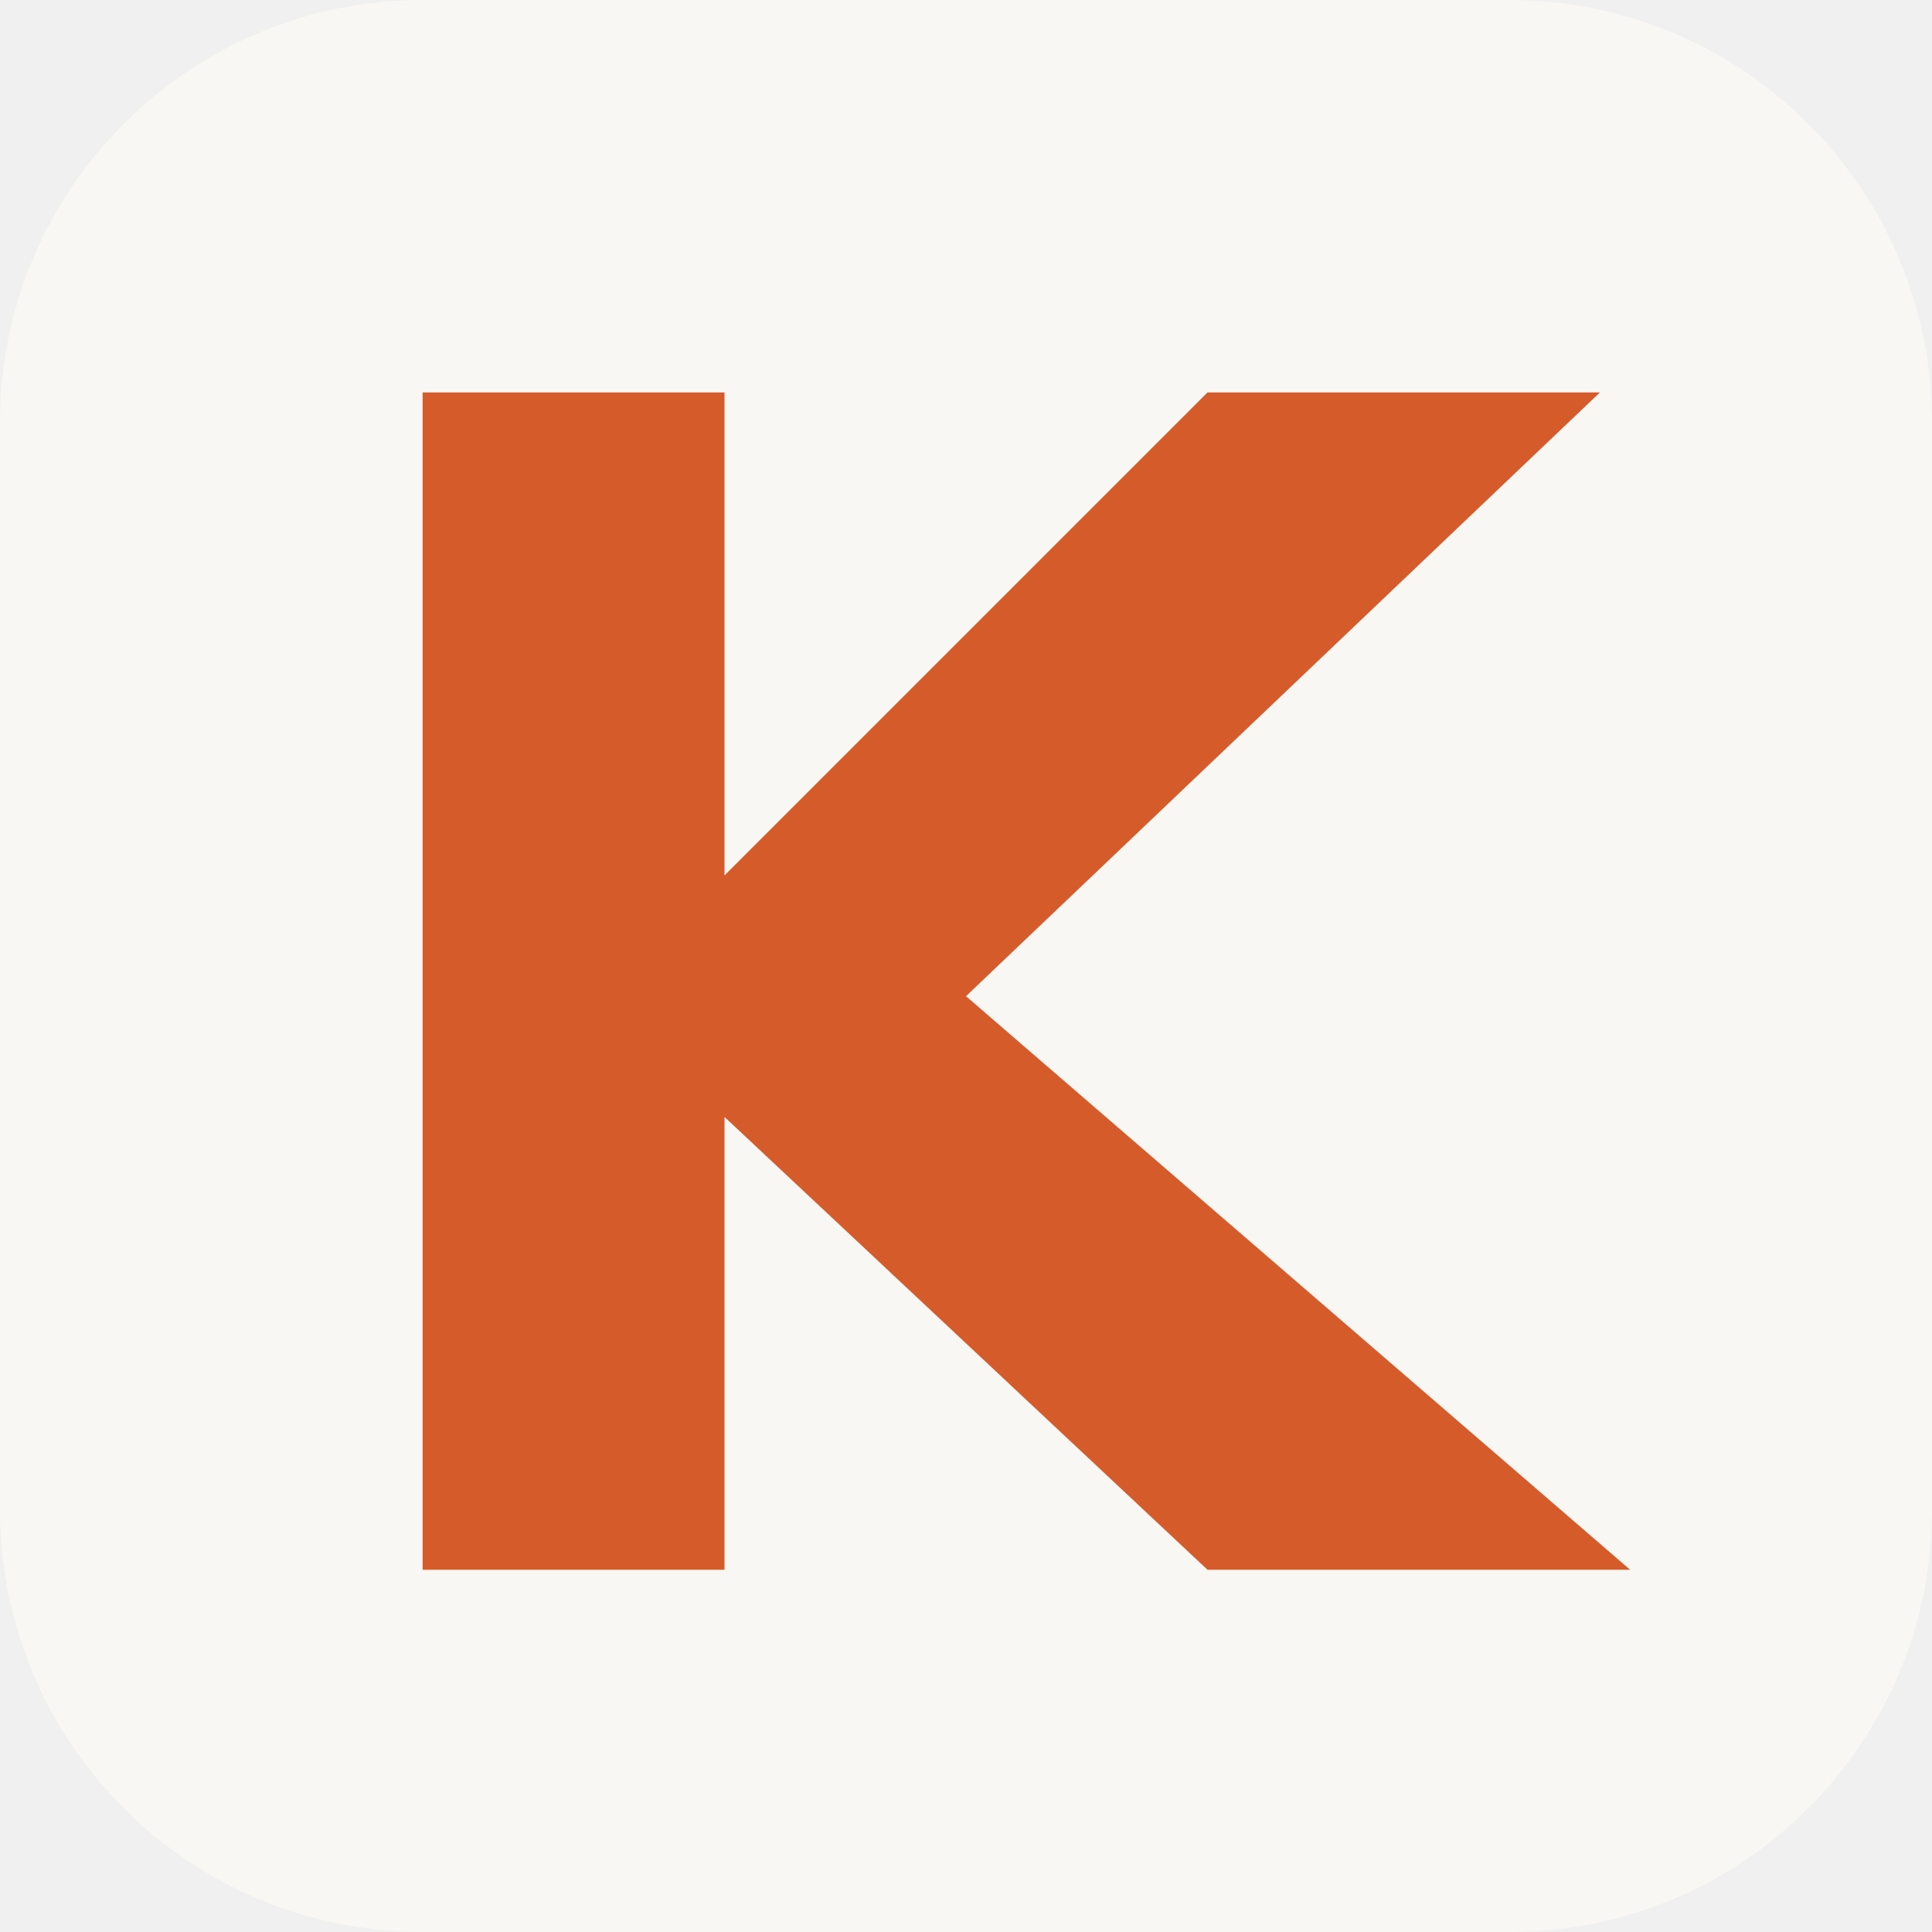
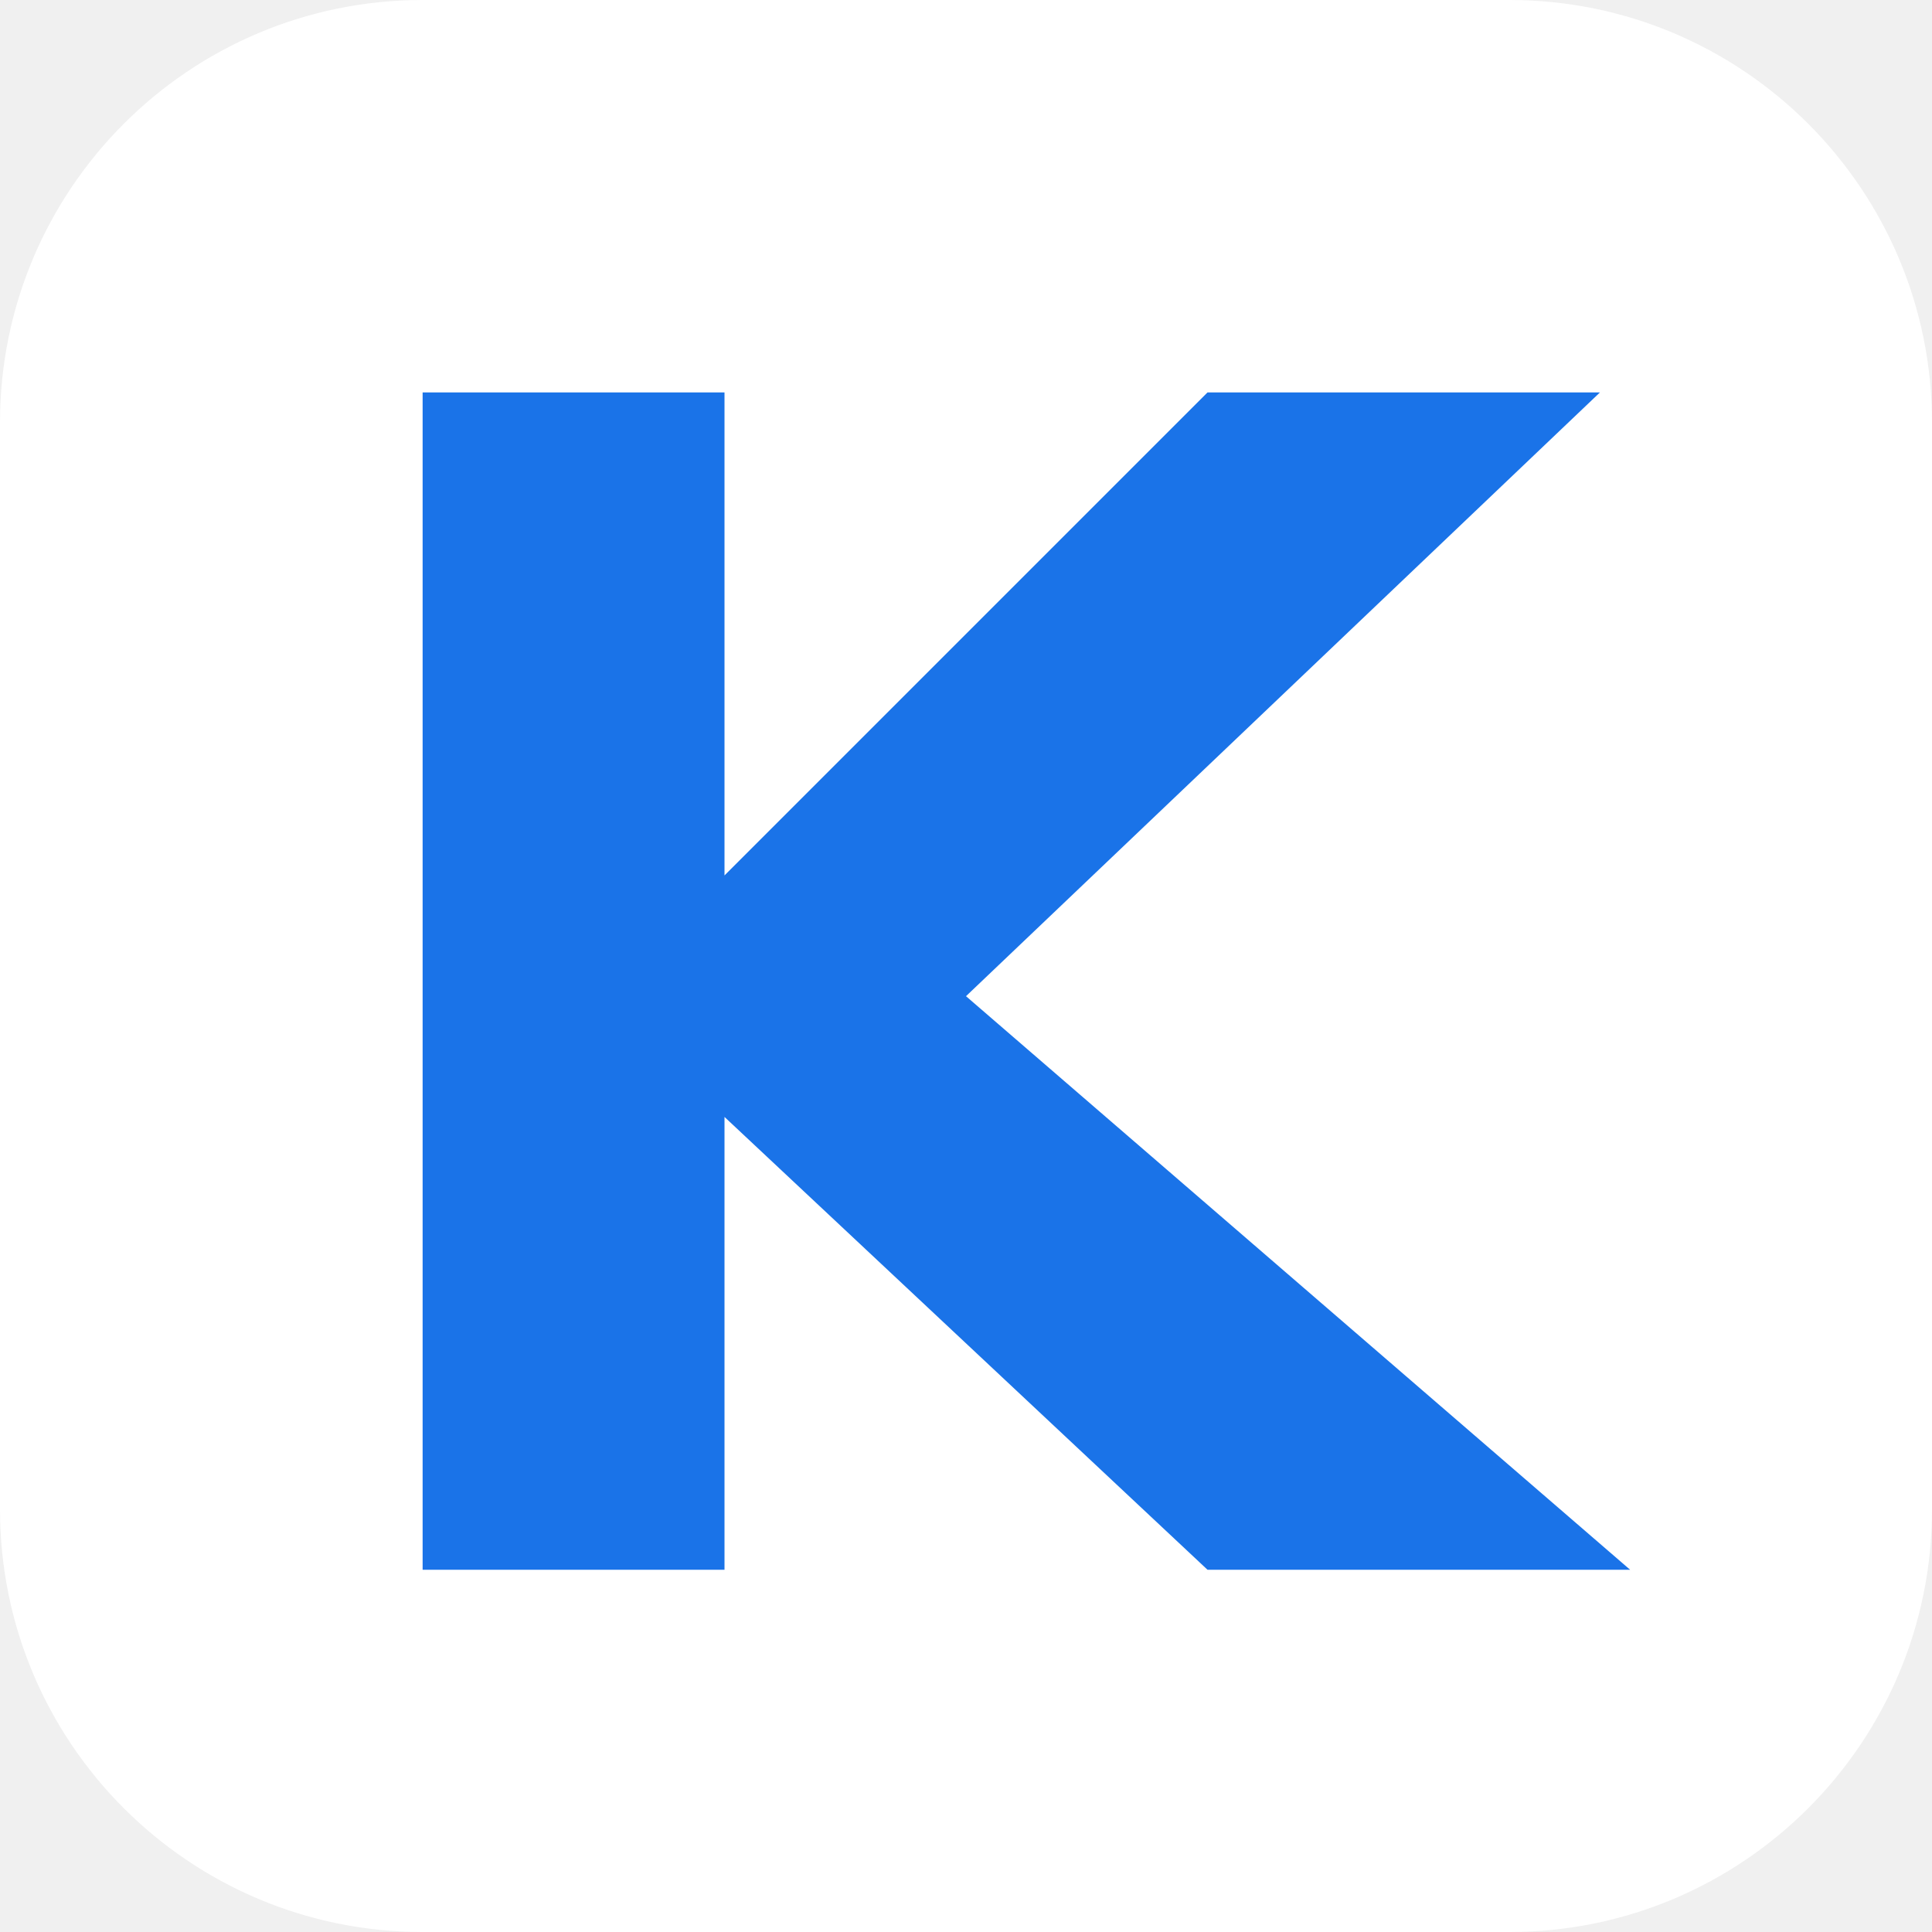
<svg xmlns="http://www.w3.org/2000/svg" viewBox="0 0 64 64">
-   <rect width="64" height="64" rx="14" fill="#f8f7f3" />
-   <path d="M14 13h10v16l16-16h13L32 33l22 19H40L24 37v15H14z" fill="#d65b2b" />
+   <rect width="64" height="64" rx="14" fill="#ffffff" />
+   <path d="M14 13h10v16l16-16h13L32 33l22 19H40L24 37v15H14z" fill="#1a73e8" />
</svg>
